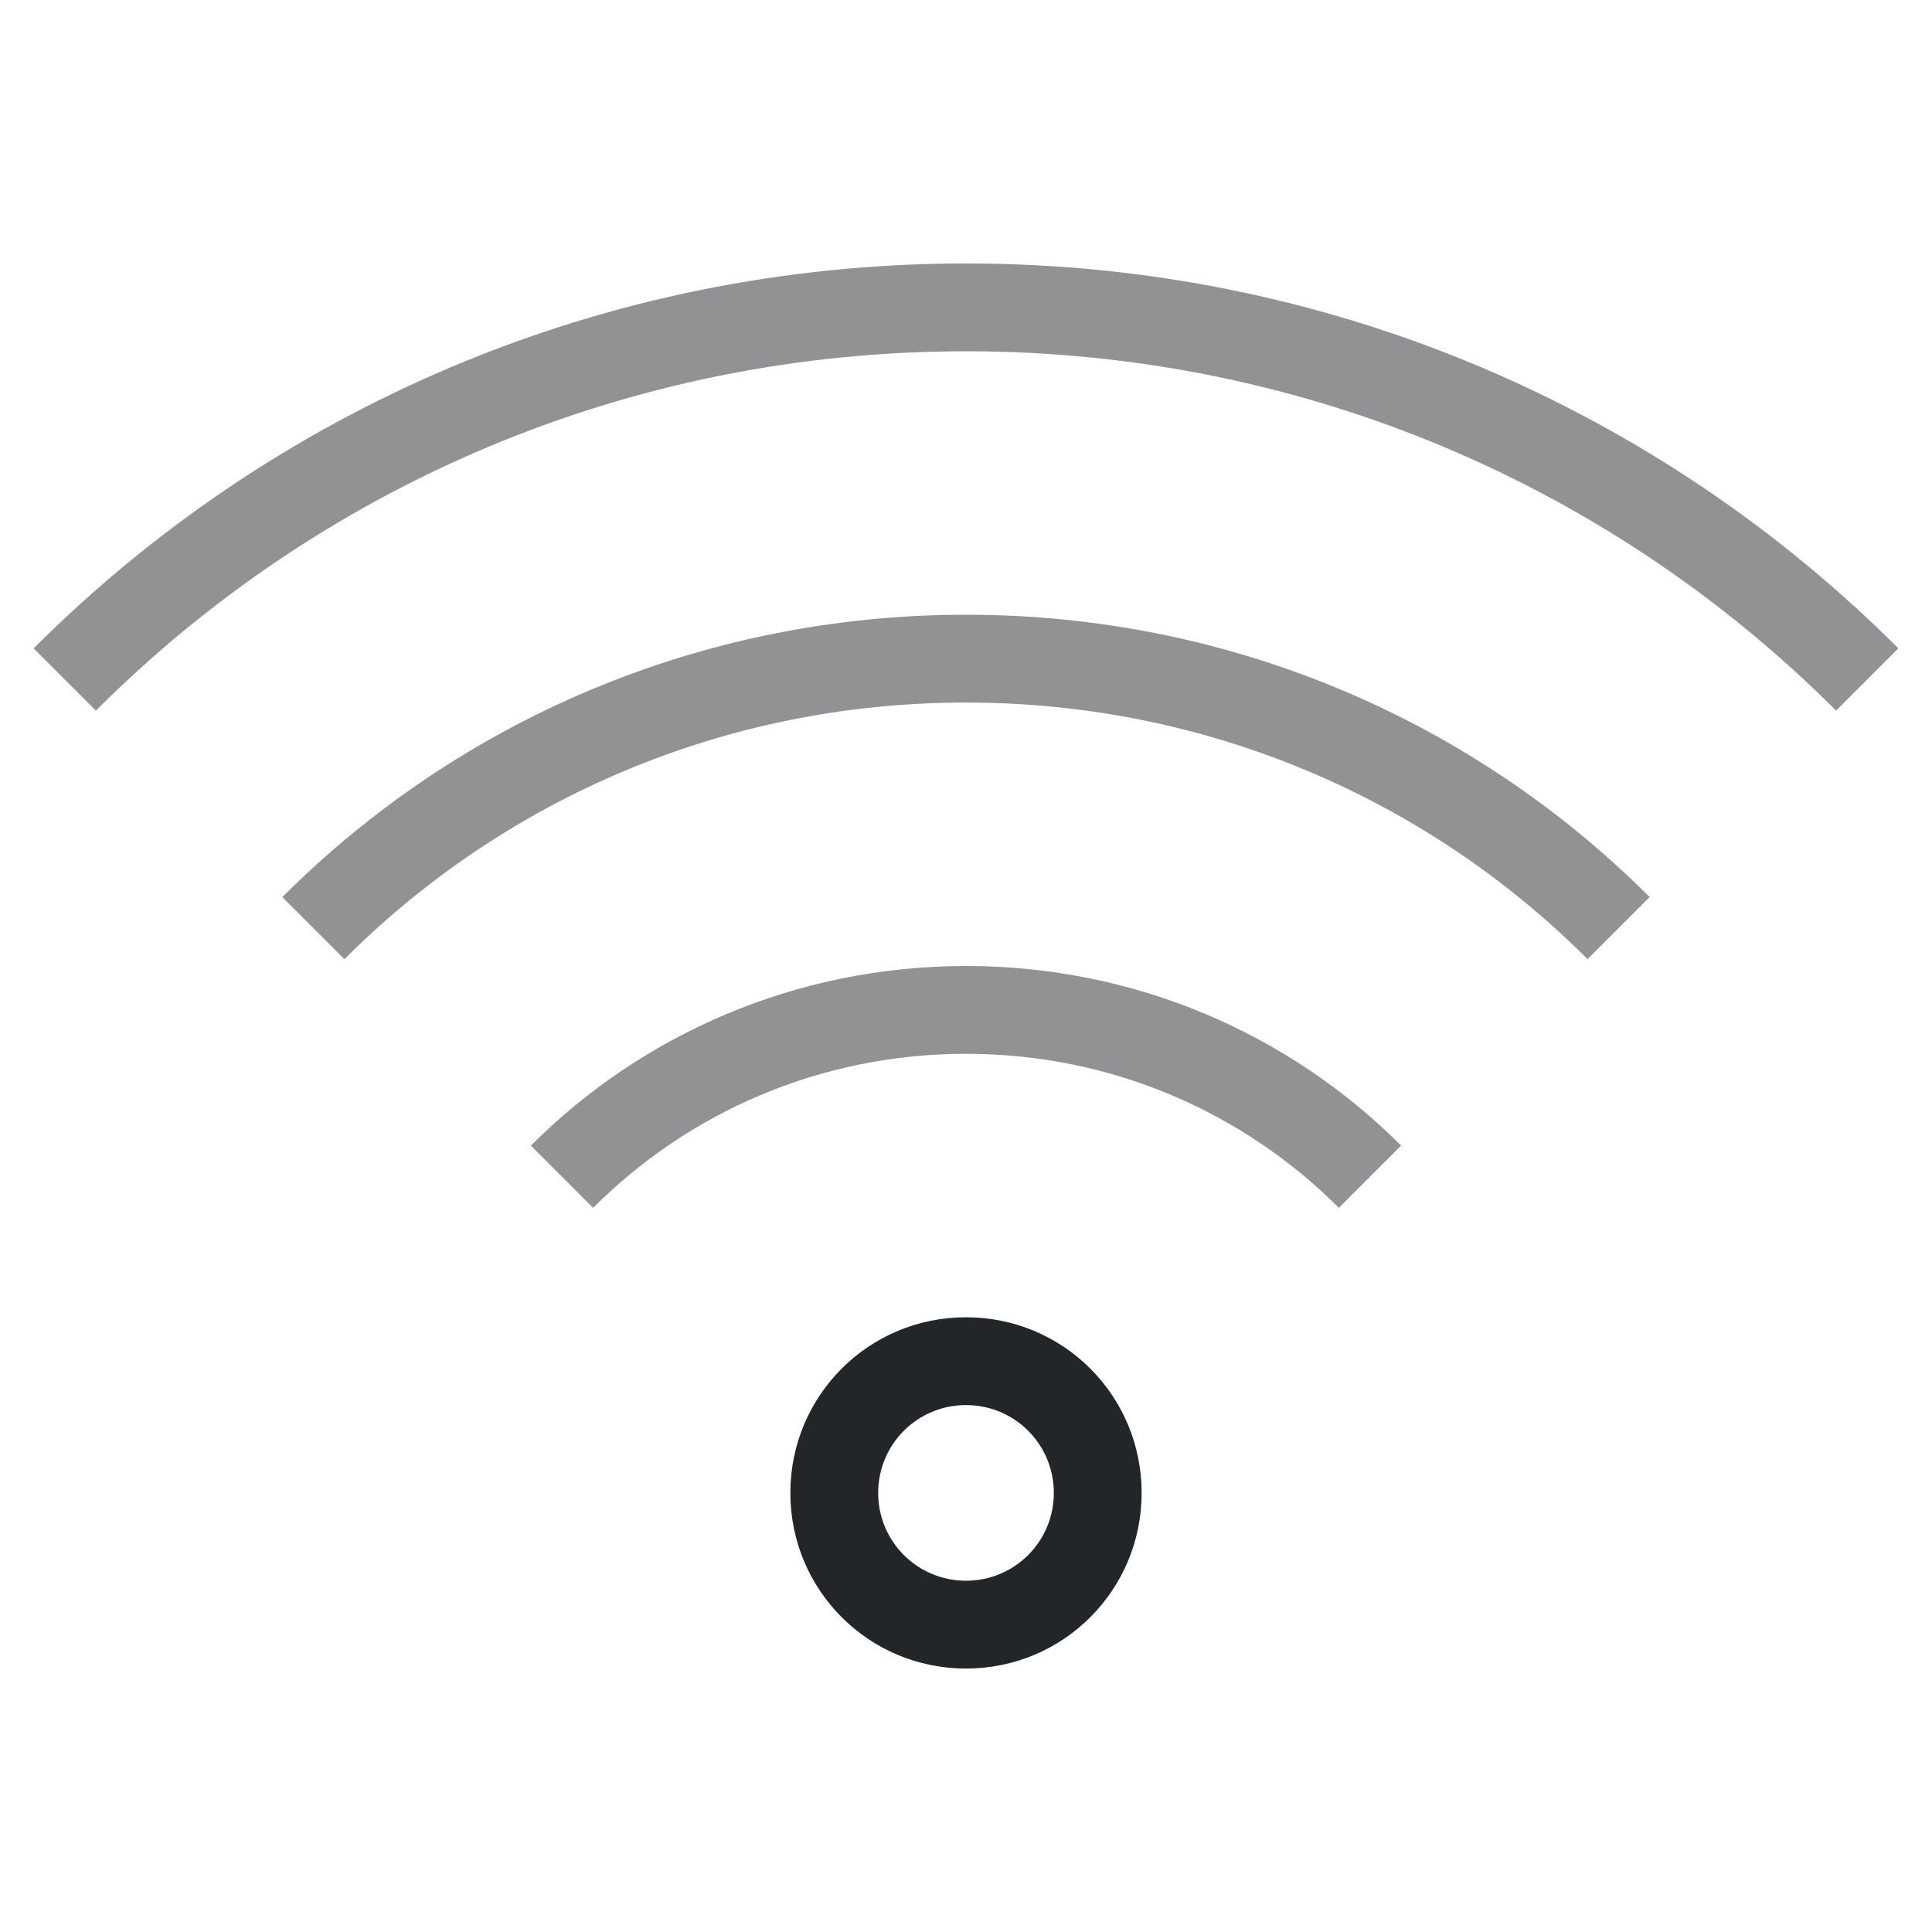
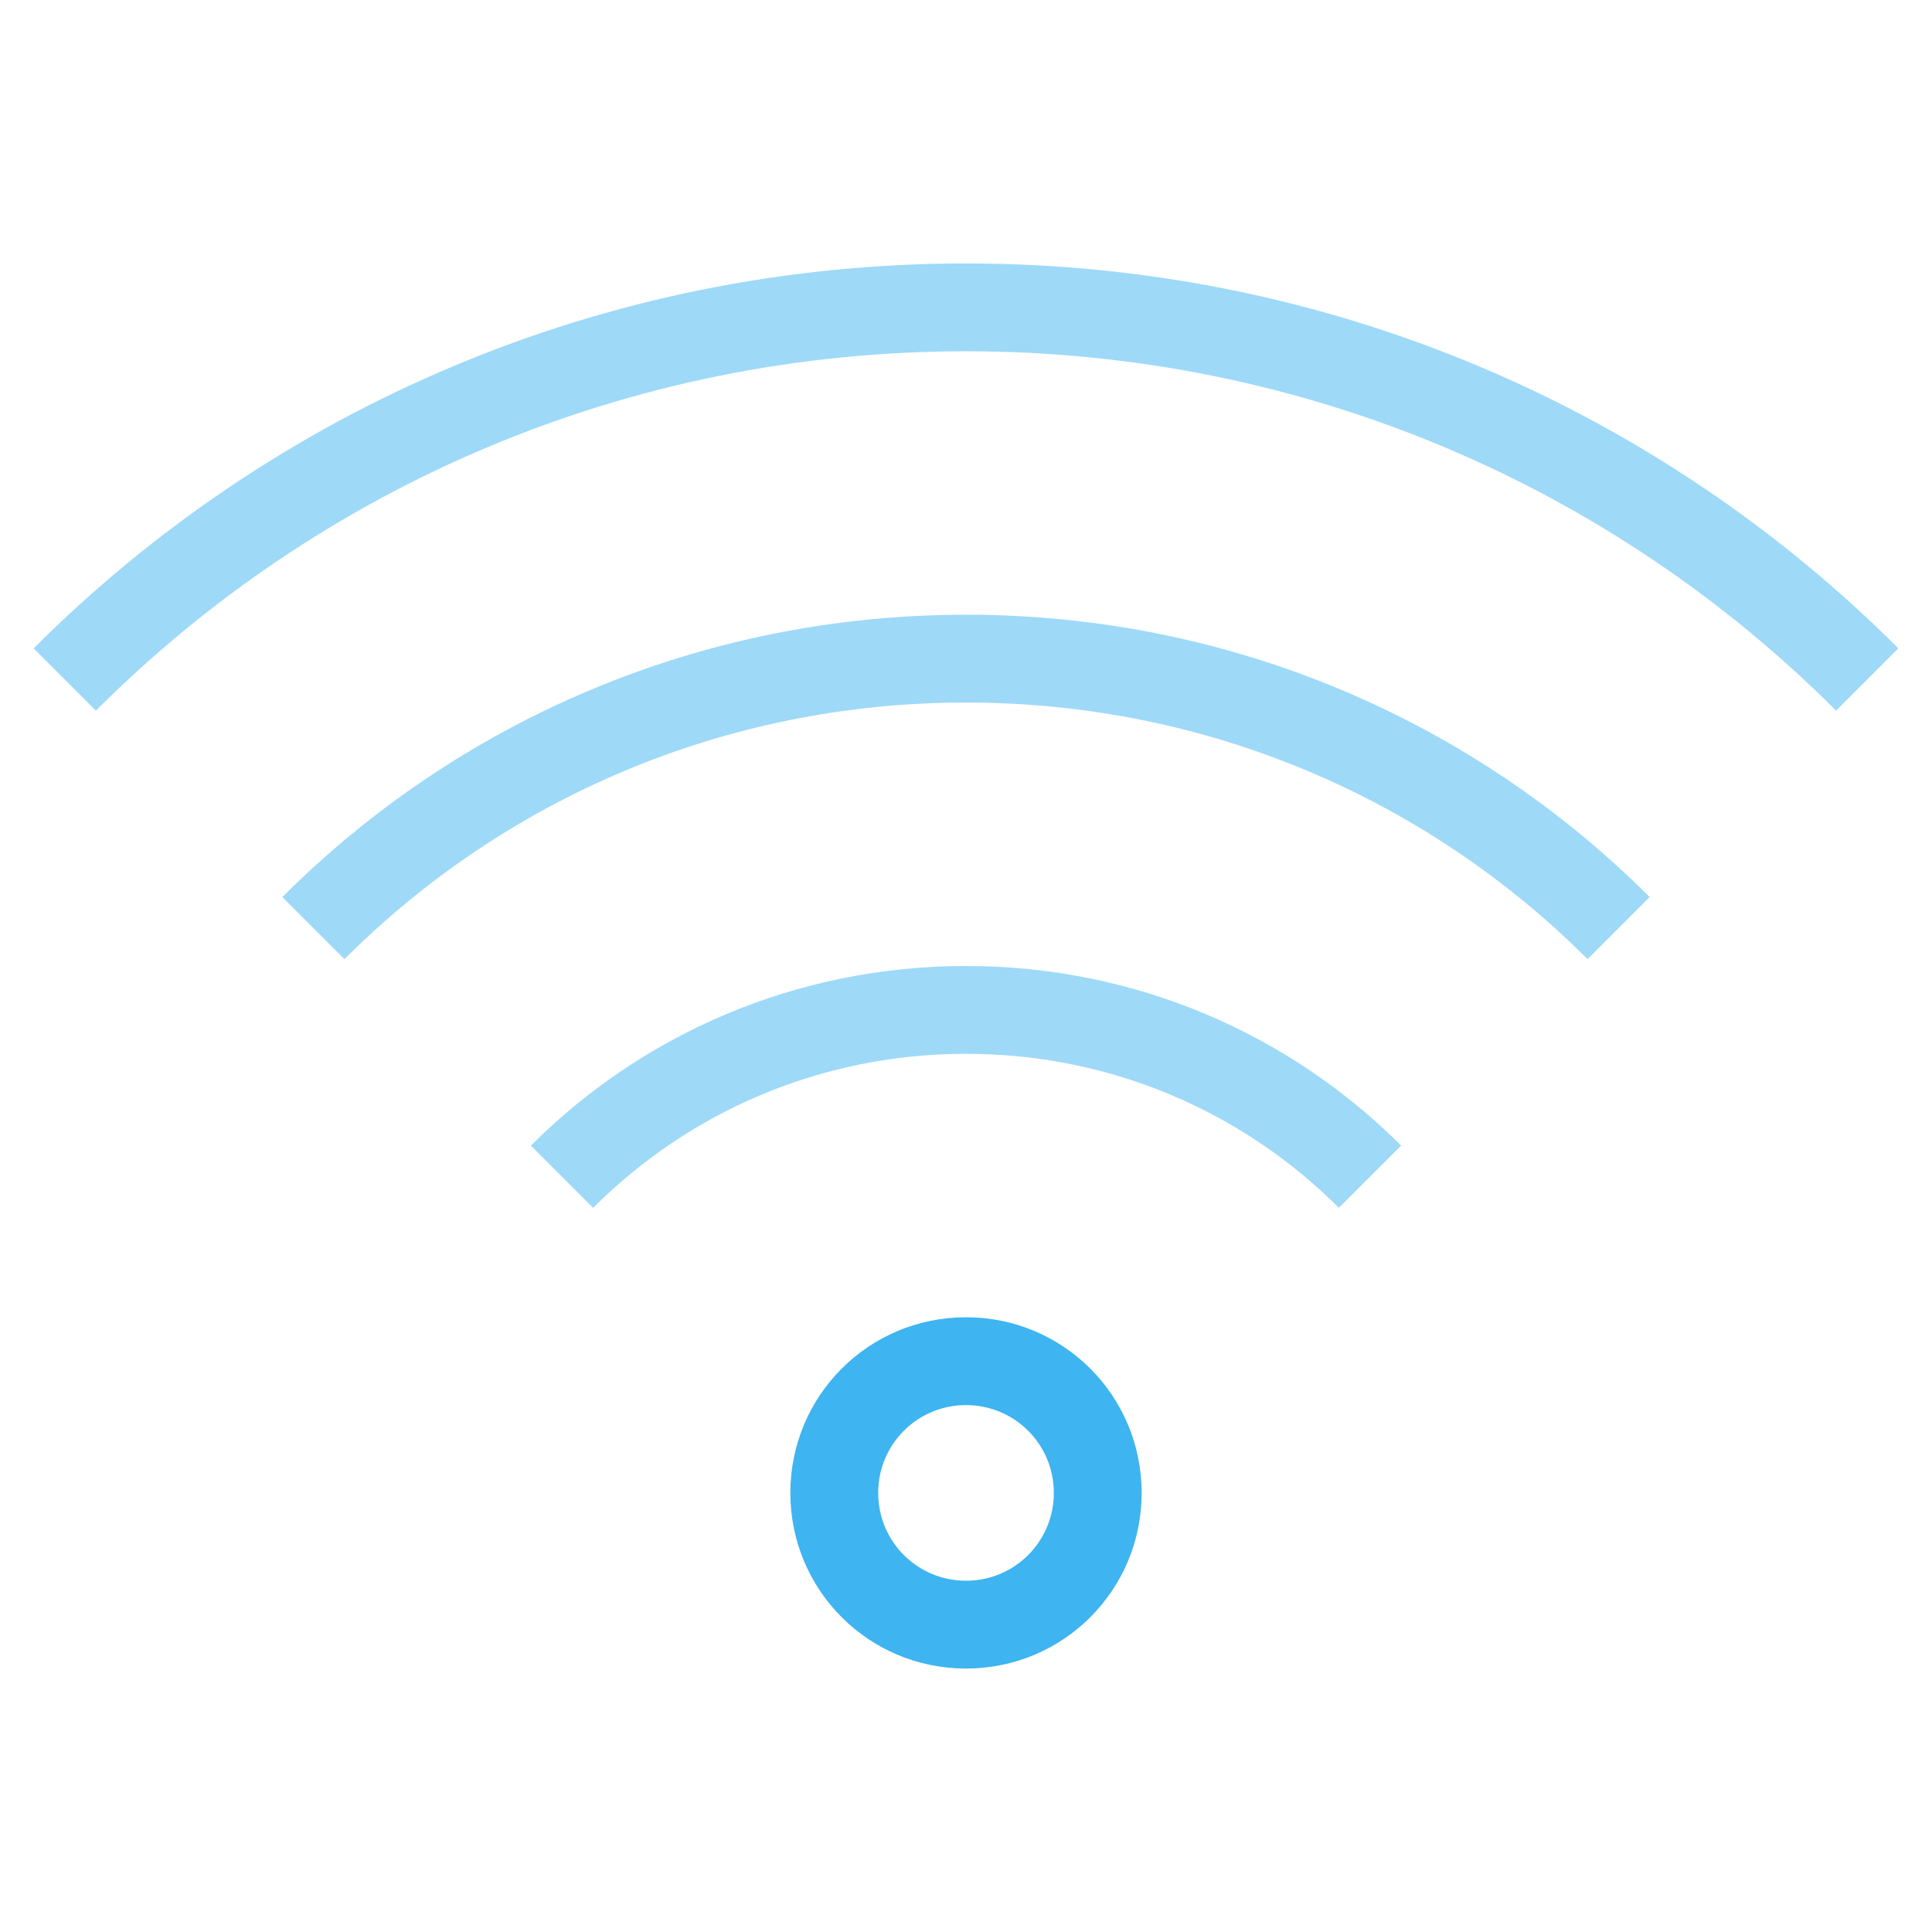
- <svg xmlns="http://www.w3.org/2000/svg" viewBox="0 0 22 22">
+ <svg xmlns="http://www.w3.org/2000/svg" viewBox="0 0 22 22" version="1.1" id="svg8">
  <defs id="defs3051">
    <style type="text/css" id="current-color-scheme">
      .ColorScheme-Text {
        color:#232629;
      }
      </style>
  </defs>
-   <g transform="translate(0,-1030.362)">
-     <path style="fill:currentColor;fill-opacity:1;stroke:none;opacity:0.5" d="M 11 3 C 6.845 3 3.094 4.672 0.383 7.383 L 1.092 8.092 C 3.622 5.561 7.122 4 11 4 C 14.878 4 18.378 5.561 20.908 8.092 L 21.617 7.383 C 18.906 4.672 15.155 3 11 3 z M 11 7 C 7.953 7 5.203 8.227 3.215 10.215 L 3.922 10.922 C 5.729 9.114 8.23 8 11 8 C 13.77 8 16.271 9.114 18.078 10.922 L 18.785 10.215 C 16.797 8.227 14.047 7 11 7 z M 11 11 C 9.061 11 7.31 11.78 6.045 13.045 L 6.754 13.754 C 7.838 12.669 9.338 12 11 12 C 12.662 12 14.162 12.669 15.246 13.754 L 15.955 13.045 C 14.69 11.78 12.939 11 11 11 z " transform="translate(0,1030.362)" class="ColorScheme-Text" id="rect4152-67" />
-     <path style="fill:currentColor;fill-opacity:1;stroke:none" d="m 11,1045.362 c -1.108,0 -2,0.892 -2,2 0,1.108 0.892,2 2,2 1.108,0 2,-0.892 2,-2 0,-1.108 -0.892,-2 -2,-2 z m 0,1 c 0.554,0 1,0.446 1,1 0,0.554 -0.446,1 -1,1 -0.554,0 -1,-0.446 -1,-1 0,-0.554 0.446,-1 1,-1 z" class="ColorScheme-Text" id="rect4155-66" />
-   </g>
+   <path style="opacity:0.5;fill:#3eb4f1;fill-opacity:1;stroke:none" d="M 11,3 C 6.845,3 3.094,4.672 0.383,7.383 L 1.092,8.092 C 3.622,5.561 7.122,4 11,4 c 3.878,0 7.378,1.561 9.908,4.092 L 21.617,7.383 C 18.906,4.672 15.155,3 11,3 Z m 0,4 C 7.953,7 5.203,8.227 3.215,10.215 L 3.922,10.922 C 5.729,9.114 8.23,8 11,8 c 2.77,0 5.271,1.114 7.078,2.922 l 0.707,-0.707 C 16.797,8.227 14.047,7 11,7 Z m 0,4 c -1.939,0 -3.69,0.78 -4.955,2.045 l 0.709,0.709 C 7.838,12.669 9.338,12 11,12 c 1.662,0 3.162,0.669 4.246,1.754 l 0.709,-0.709 C 14.69,11.78 12.939,11 11,11 Z" class="ColorScheme-Text" id="rect4152-67" />
+   <path style="fill:#3eb4f1;fill-opacity:1;stroke:none" d="m 11,15 c -1.108,0 -2,0.892 -2,2 0,1.108 0.892,2 2,2 1.108,0 2,-0.892 2,-2 0,-1.108 -0.892,-2 -2,-2 z m 0,1 c 0.554,0 1,0.446 1,1 0,0.554 -0.446,1 -1,1 -0.554,0 -1,-0.446 -1,-1 0,-0.554 0.446,-1 1,-1 z" class="ColorScheme-Text" id="rect4155-66" />
</svg>
